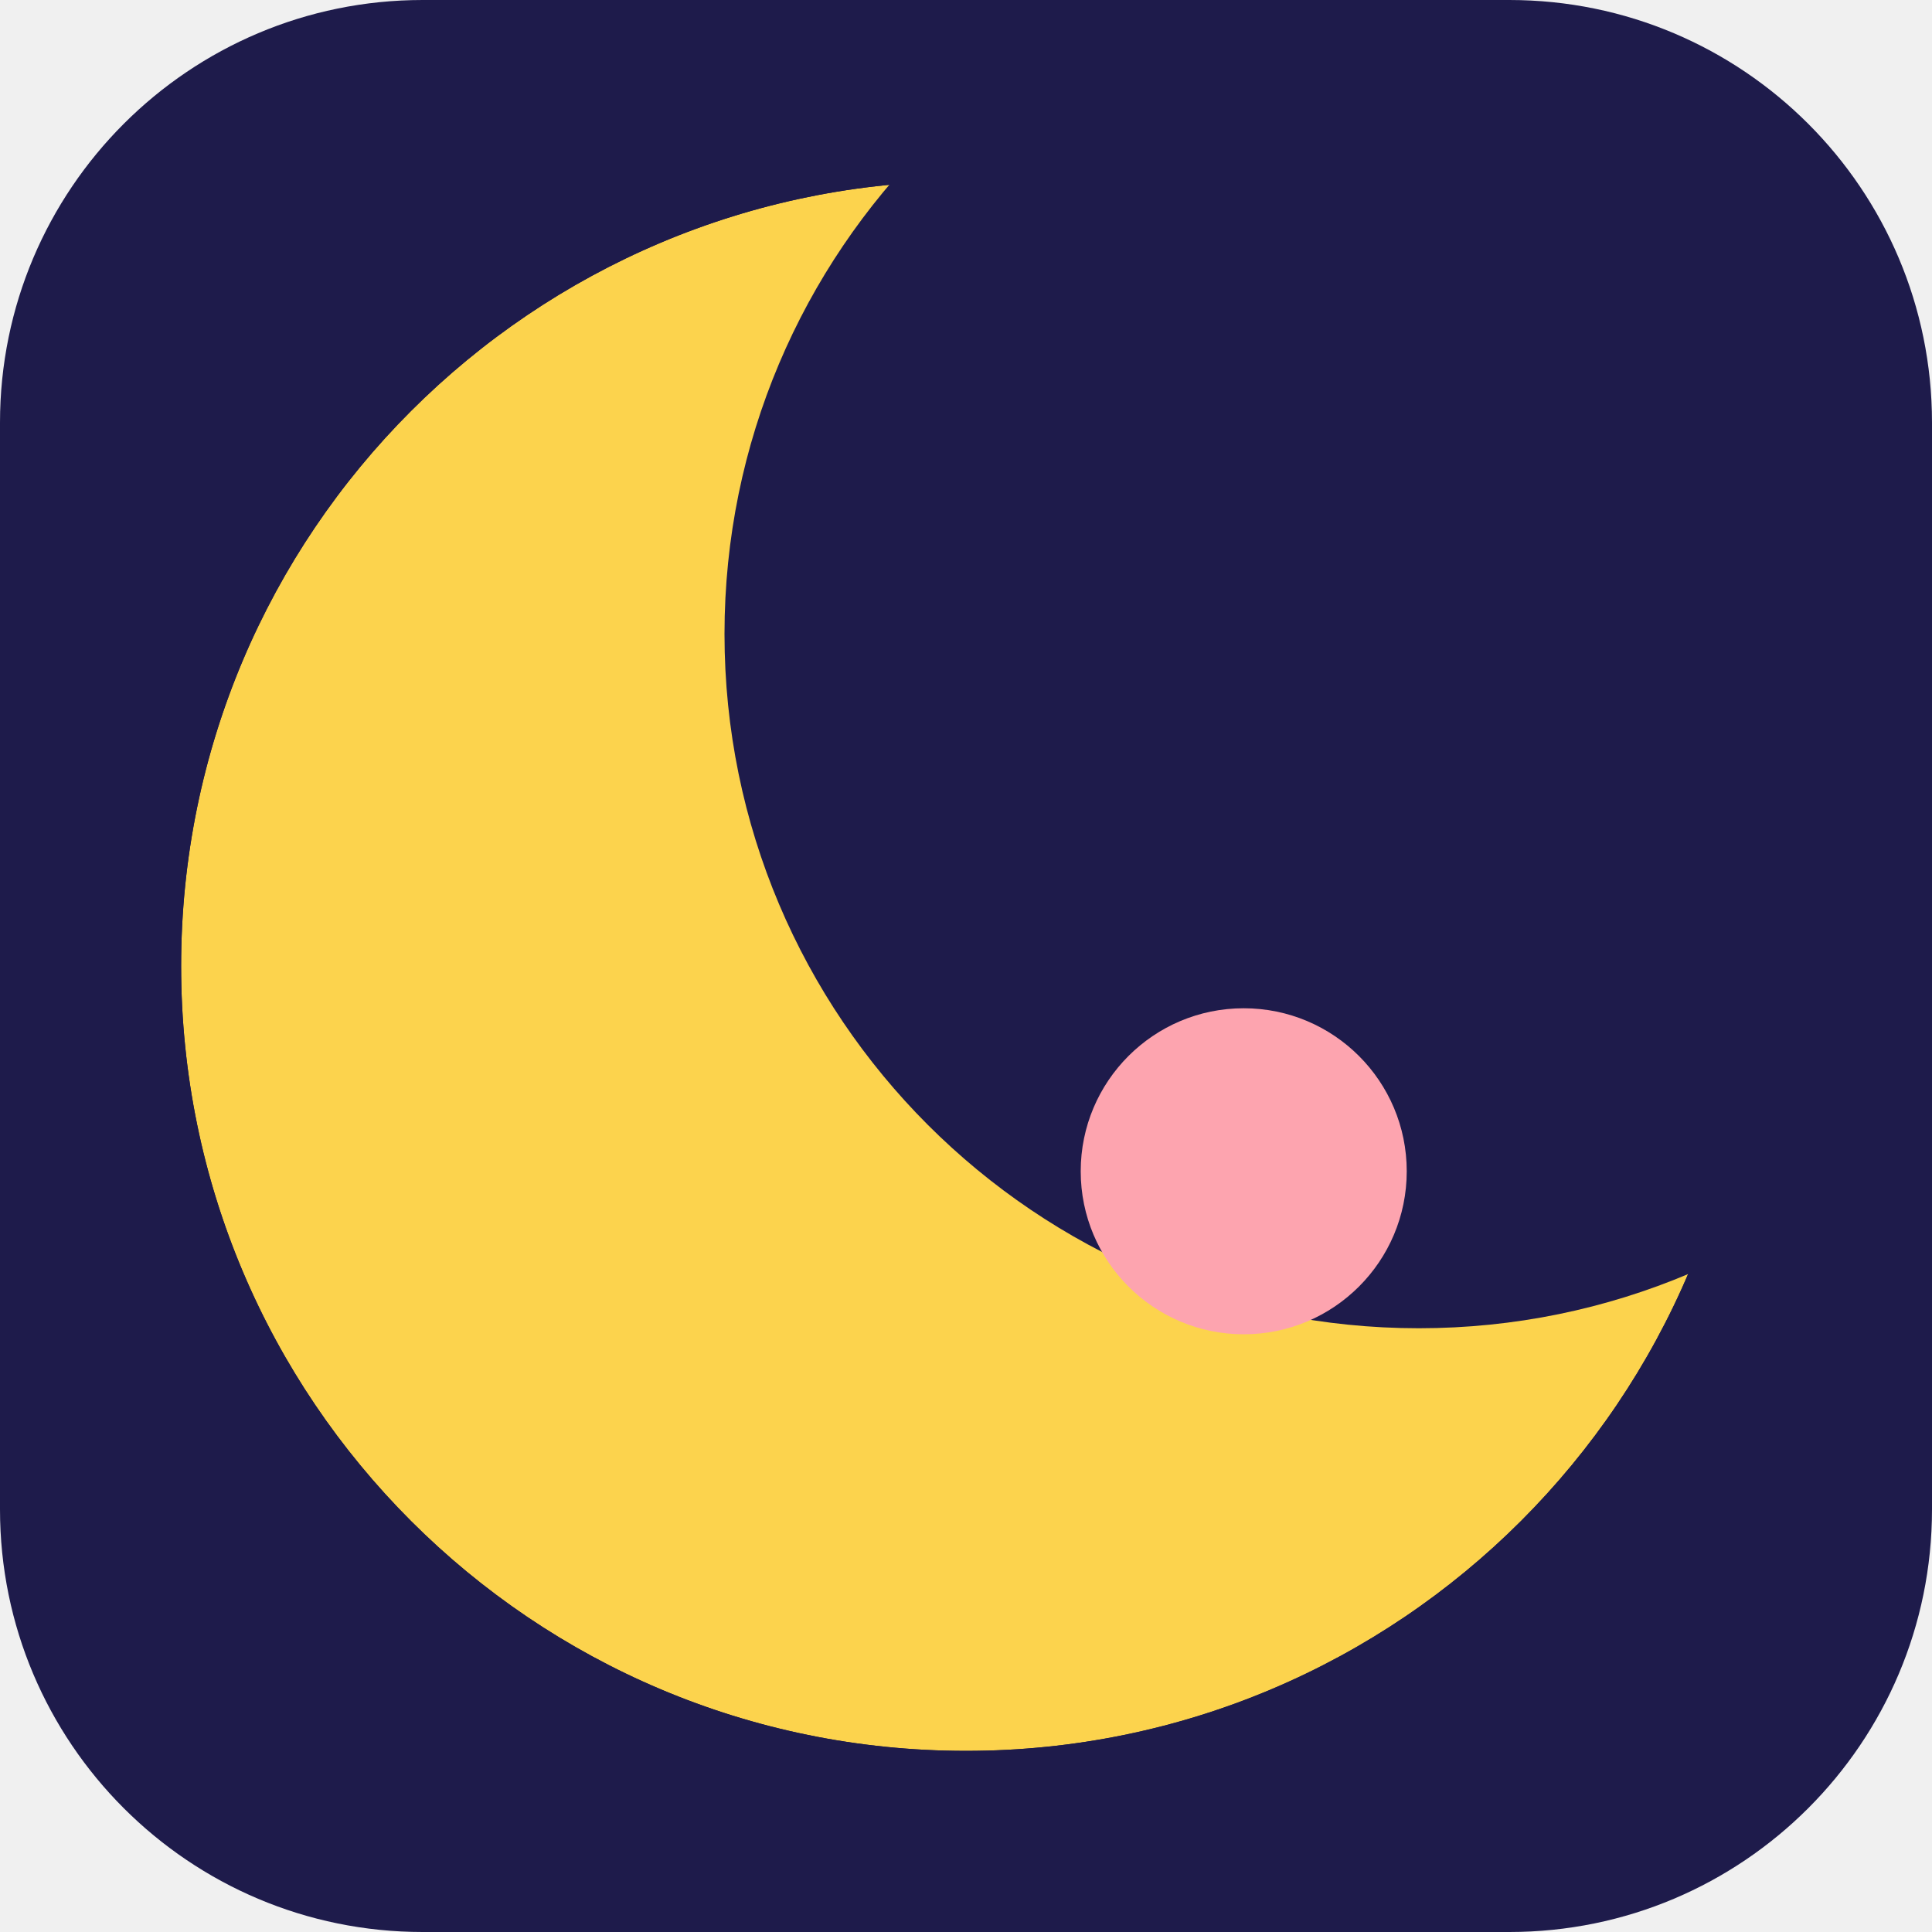
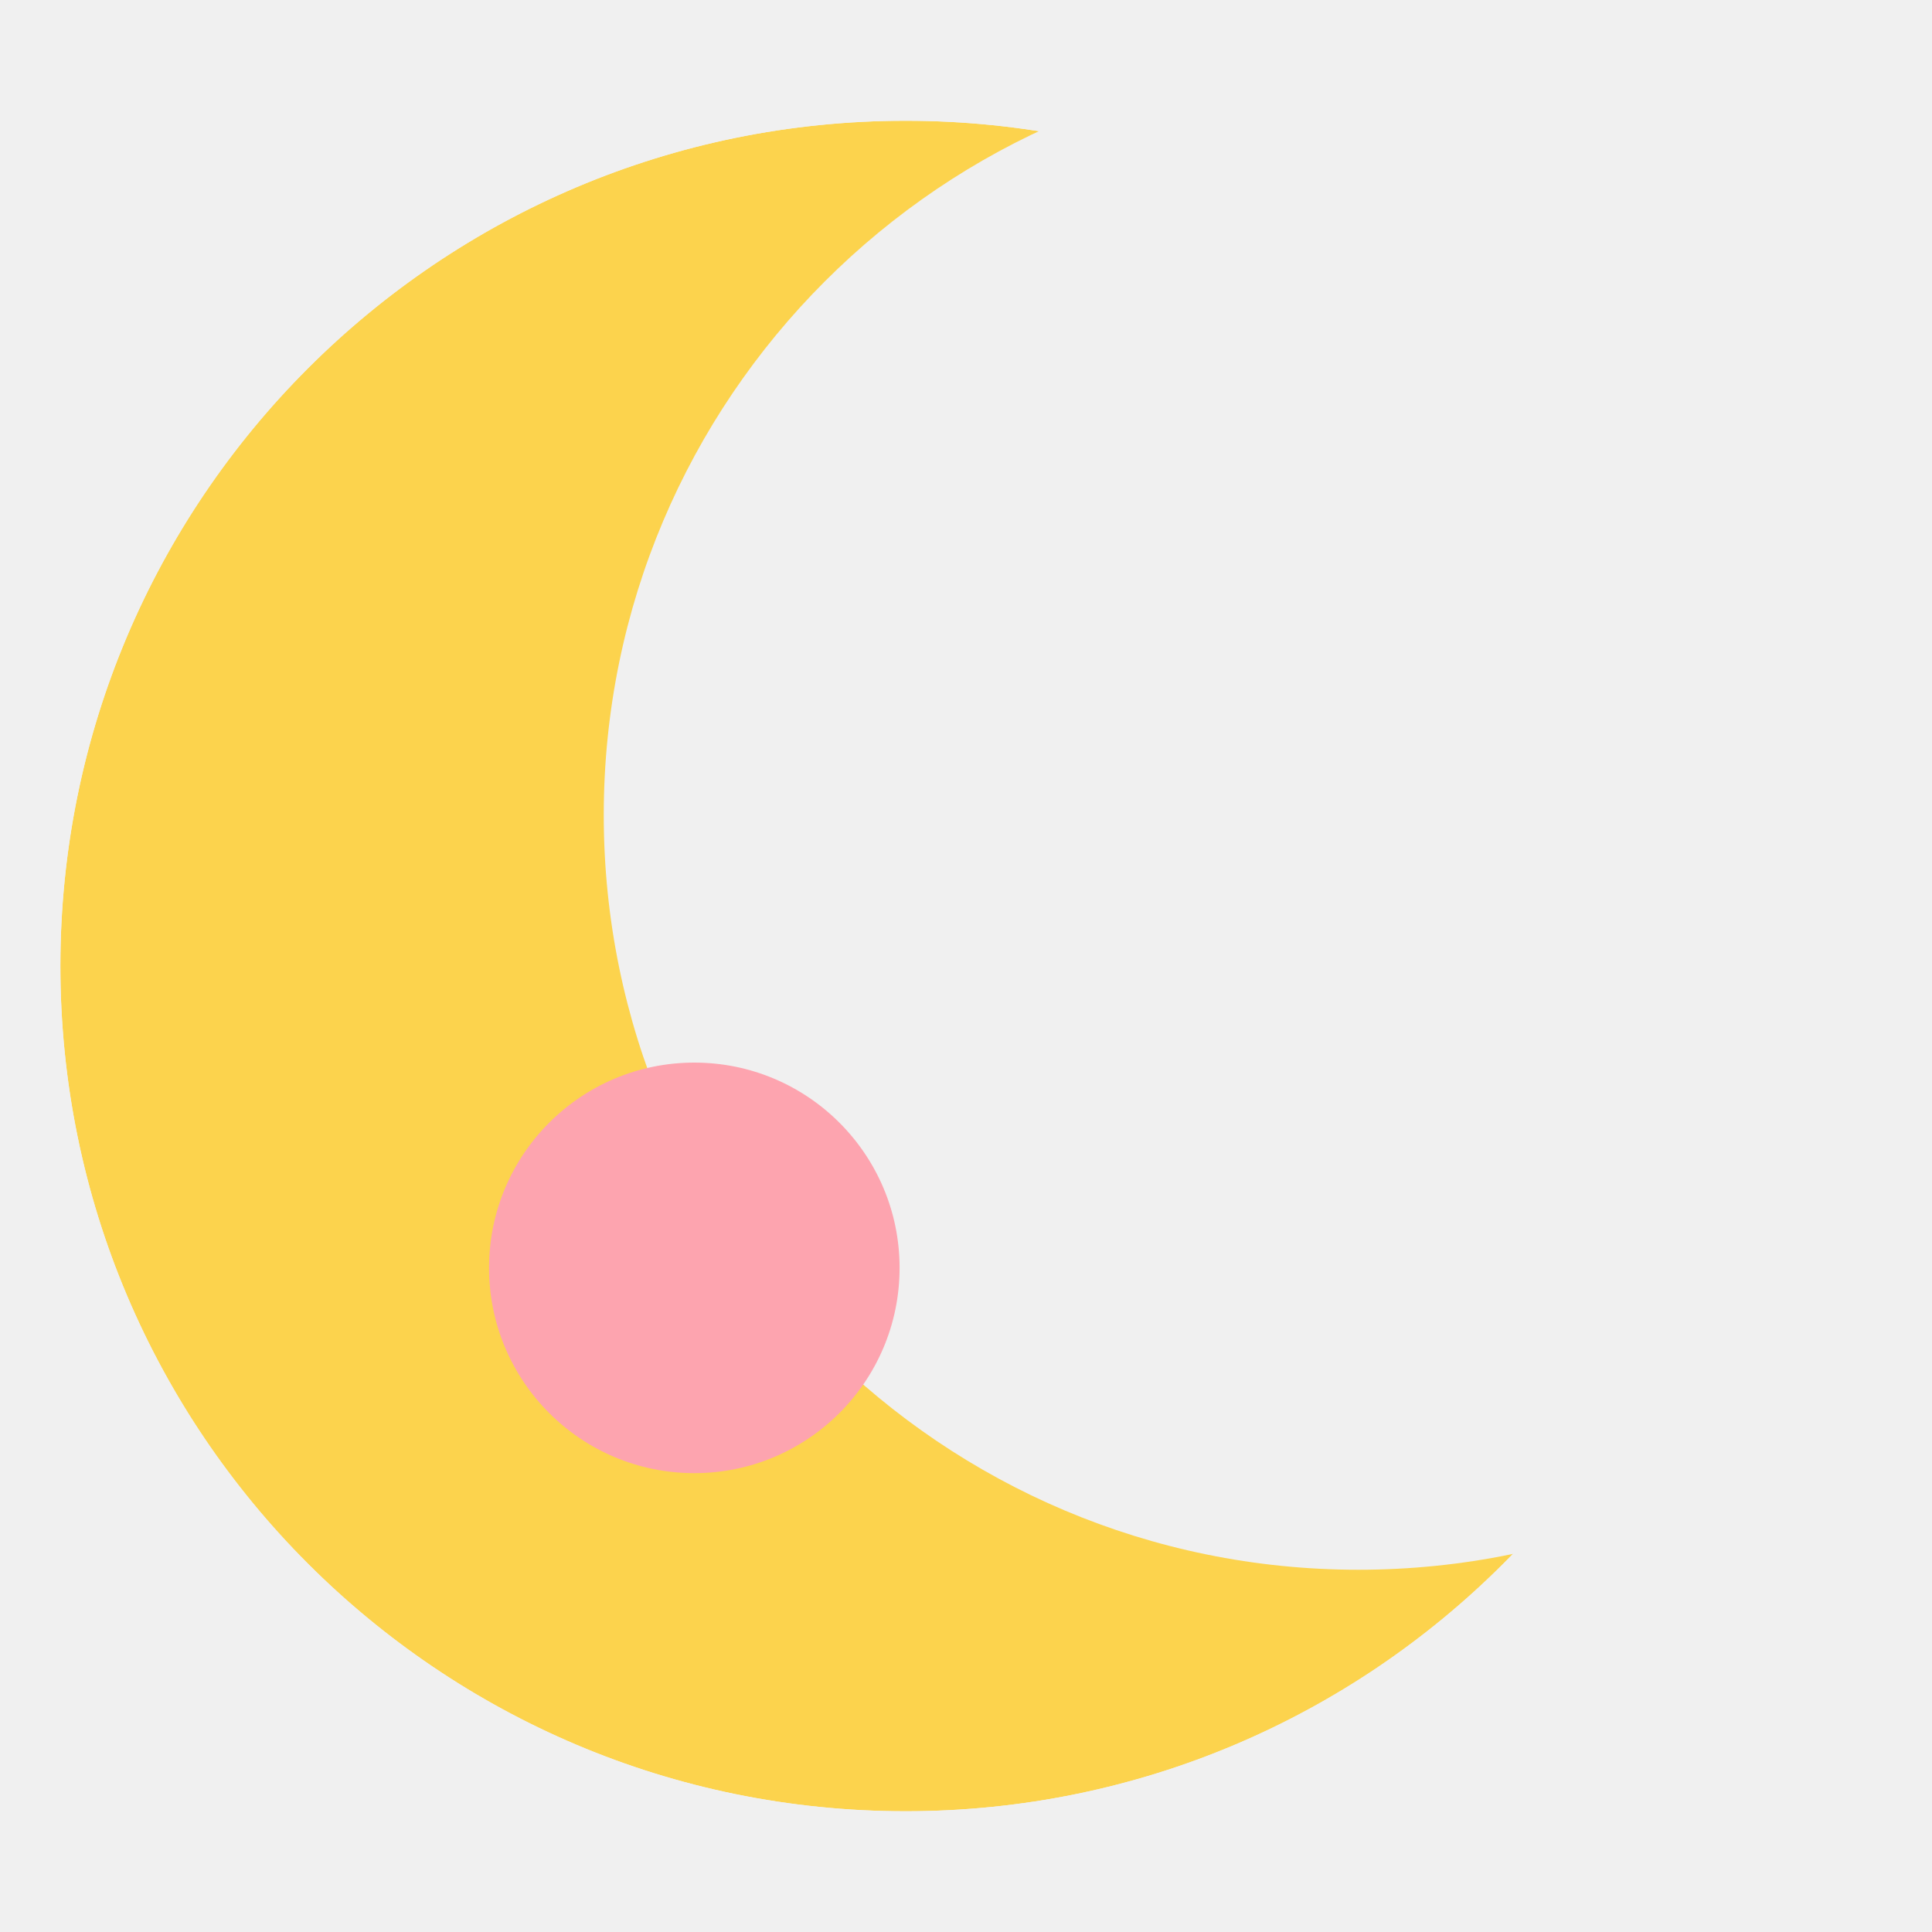
<svg xmlns="http://www.w3.org/2000/svg" viewBox="0 0 32 32">
-   <rect width="32" height="32" rx="7" fill="#1e1b4b" />
  <mask id="lh-favicon-mask">
    <rect width="32" height="32" fill="#000" />
-     <circle cx="16" cy="16" r="13" fill="#fff" />
-     <circle cx="23.5" cy="10.5" r="11.5" fill="#000" />
+     <circle cx="15" cy="16" r="14" fill="#fff" />
+     <circle cx="22.5" cy="13.5" r="12.5" fill="#000" />
  </mask>
-   <circle cx="16" cy="16" r="13" fill="#fcd34d" mask="url(#lh-favicon-mask)" />
-   <circle cx="20.6" cy="19.4" r="2.7" fill="#fda4af" />
+   <circle cx="15" cy="16" r="14" fill="#fcd34d" mask="url(#lh-favicon-mask)" />
+   <circle cx="11.5" cy="21" r="3.4" fill="#fda4af" />
</svg>
